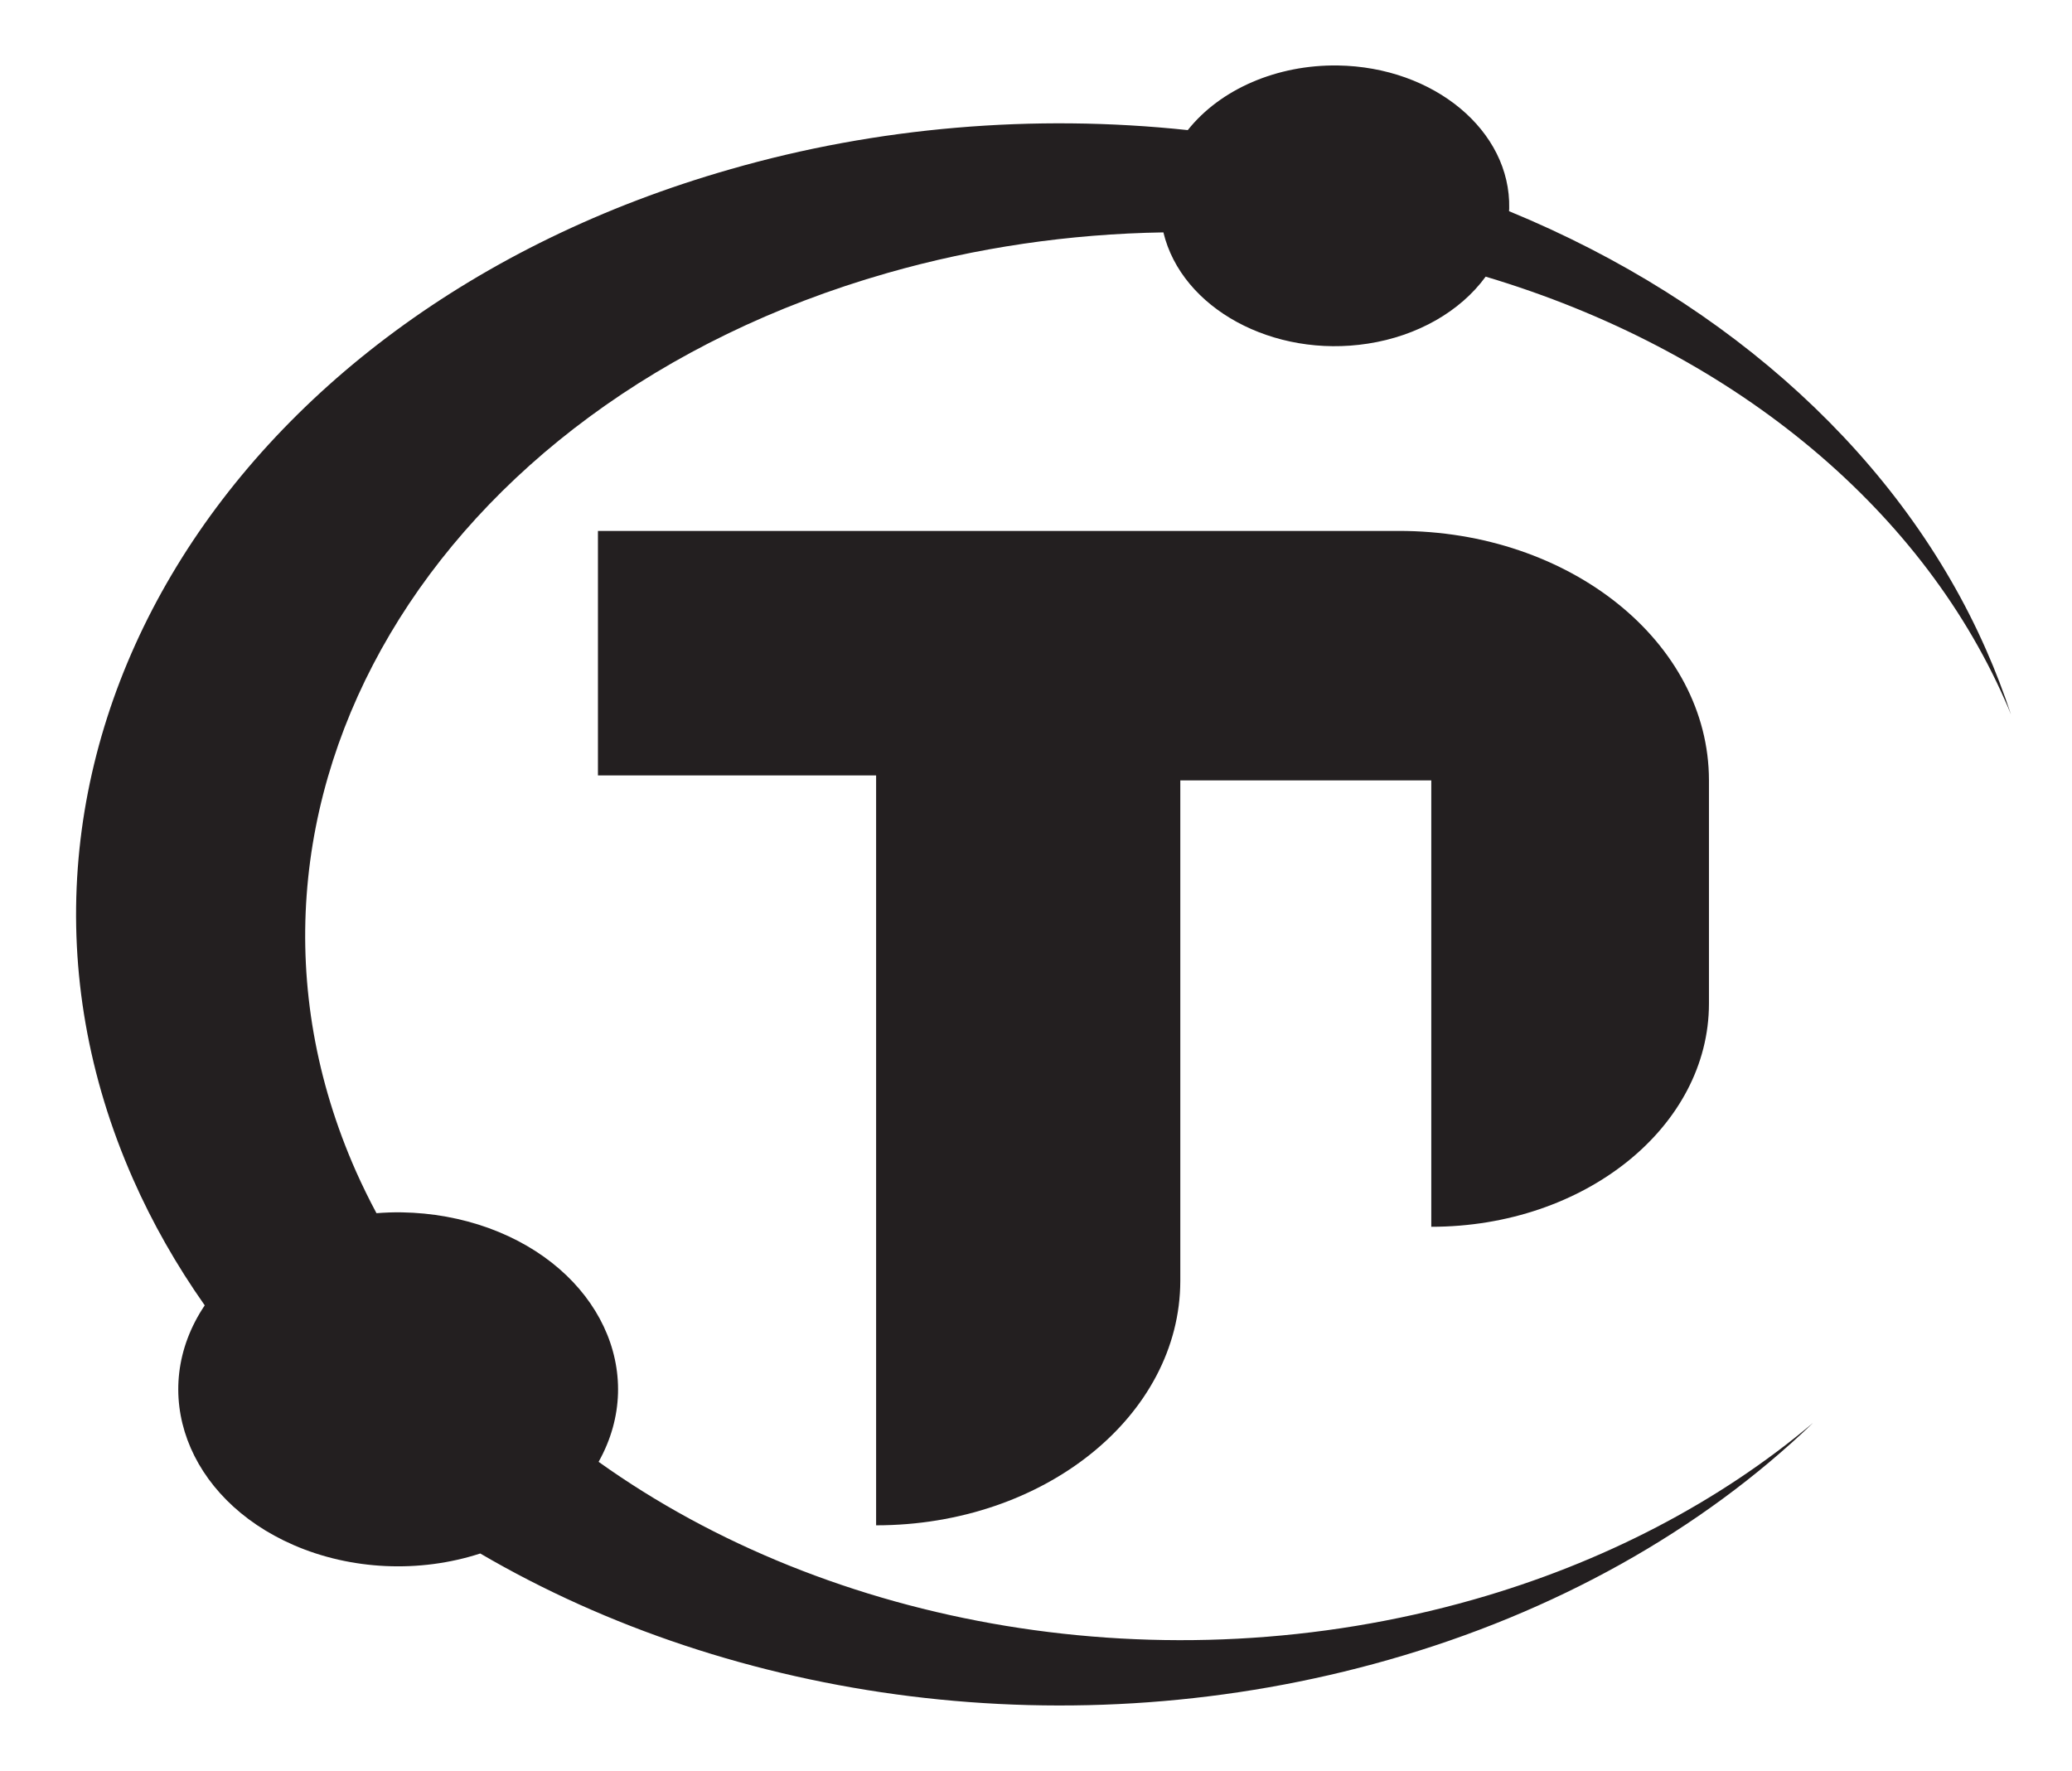
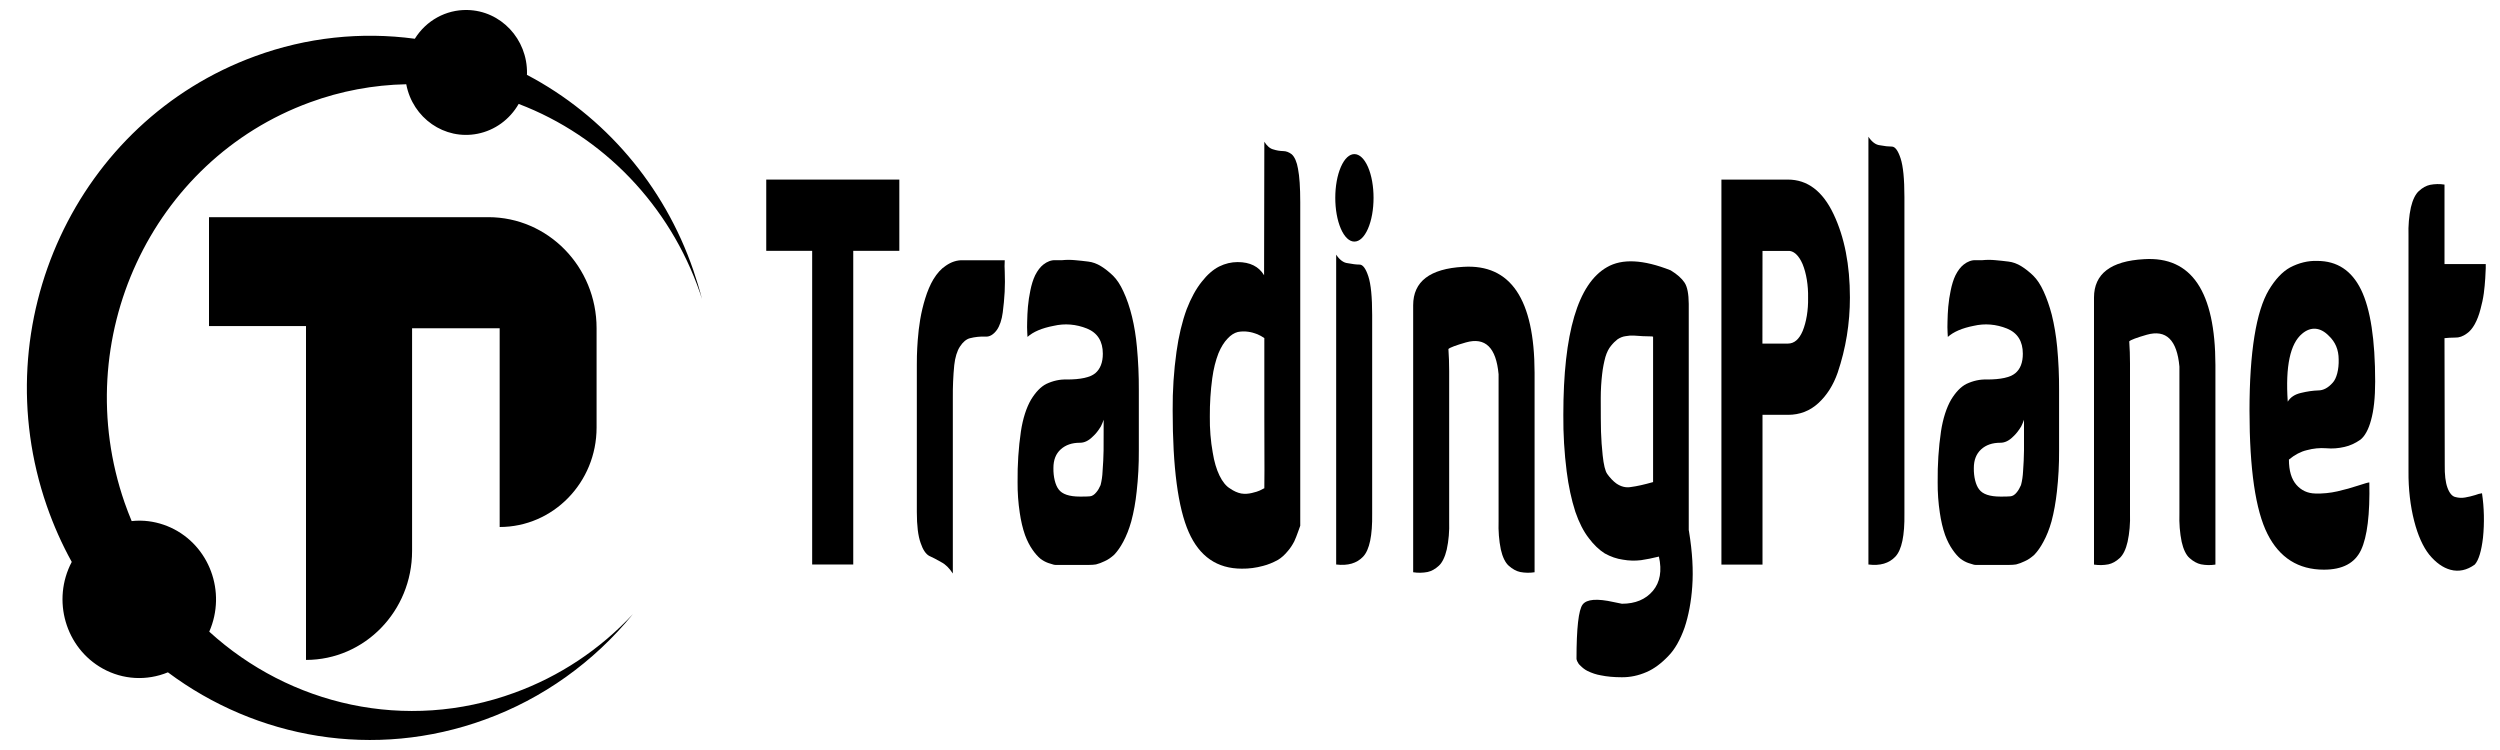
- <svg xmlns="http://www.w3.org/2000/svg" version="1.1" id="Layer_1" width="117" height="100" x="0px" y="0px" viewBox="0 0 1249.9 1030.5" style="enable-background:new 0 0 1249.9 1030.5;" xml:space="preserve">
-   <style type="text/css">
- 	.st0{fill:#231F20;}
- </style>
-   <path class="st0" d="M843.7,301.4h-483v147.5h167.8v452.4l0,0c101.3,0,183.4-66.1,183.5-147.5V451.9h151.4v269.3l0,0  c92.5,0,167.5-60.3,167.5-134.7l0,0V451.8l0,0C1030.8,368.7,947,301.3,843.7,301.4z" />
-   <path class="st0" d="M535.3,145.8c53.5-15.3,109.7-23.6,166.5-24.5c11,45.9,66.3,76,123.4,67.1c29.8-4.6,55.7-19.4,71-40.4  c146.4,43.7,261.2,137.3,313.3,255.7c1.3,2.8,2.5,5.7,3.6,8.5c-4.3-13.1-9.3-26.2-15.1-39.3c-50.4-114.5-153.3-209.1-287.7-264.4  c0-0.6,0.1-1.2,0.1-1.7c1-46.8-45.3-85.3-103.4-86.2c-36.6-0.5-70.8,14.2-90.5,39c-93-9.9-187.6-1.8-275.9,23.6  c-308.7,88.2-470,361-360.3,609.3c11.6,26.3,26.1,51.8,43.2,76.1c-34.8,51.8-10.8,116.6,53.6,144.6c34.7,15.1,76,17,112.6,5.1  c153,89.5,356.4,118.8,548.1,64.1c99.7-28.4,188.1-77.7,255.9-142.9c-56.9,48-127.1,84.5-204.8,106.6  C701,999.6,500.4,962.6,361.1,863c30.1-53.7,0.3-116.9-66.5-141.1c-16.4-5.9-34.1-9.1-52-9.4c-5.2-0.1-10.4,0.1-15.5,0.5  c-4.4-8.2-8.5-16.6-12.3-25.1C117,467.1,260.6,224.3,535.3,145.8z" />
+ <svg xmlns="http://www.w3.org/2000/svg" version="1.1" id="Layer_1" x="0px" y="0px" width="200" height="60" viewBox="0 0 3000 900" style="enable-background:new 0 0 3000 900;" xml:space="preserve">
+   <path d="M586,260.6H250.8v130.7h116.4v400.6l0,0c70.3,0,127.3-58.5,127.3-130.7V393.9h105.1v238.5l0,0  c64.2,0,116.3-53.4,116.3-119.3l0,0V393.8l0,0C715.9,320.2,657.7,260.6,586,260.6z" />
+   <path d="M372,122.8c37.1-13.6,76.1-20.9,115.5-21.7c7.7,40.7,46,67.3,85.6,59.4c20.7-4.1,38.6-17.1,49.3-35.8  C724,163.4,803.7,246.4,839.9,351.2c0.9,2.5,1.7,5,2.5,7.6c-3-11.6-6.5-23.2-10.5-34.8C797,222.6,725.5,138.8,632.3,89.8  c0-0.5,0.1-1,0.1-1.5c0.7-41.4-31.4-75.6-71.8-76.3c-25.4-0.5-49.2,12.6-62.8,34.5c-64.5-8.7-130.2-1.6-191.5,20.9  C92,145.5-20,387.1,56.1,606.9c8.1,23.3,18.1,45.9,30,67.4c-24.2,45.9-7.5,103.2,37.2,128c24.1,13.4,52.7,15,78.2,4.5  c106.2,79.3,247.4,105.2,380.4,56.7c69.2-25.1,130.5-68.8,177.6-126.6c-39.5,42.5-88.2,74.8-142.1,94.4  C487,879,347.7,846.1,251.1,758c20.9-47.6,0.2-103.5-46.2-124.9c-11.4-5.2-23.6-8.1-36.1-8.3c-3.6-0.1-7.2,0.1-10.8,0.5  c-3-7.3-5.9-14.7-8.5-22.2C81.7,407.4,181.3,192.4,372,122.8z" />
+   <path d="M919.5,301v-85.5h159.7V301h-55.3v376.4h-49.3V301H919.5z" />
+   <path d="M1205.7,312.2c-0.3,4.7-0.3,9.4,0,14c0.3,8,0.3,16-0.1,24c-0.5,8.4-1.2,16.6-2.3,24.7c-1.1,8.8-3.7,16.3-7.1,21.1  c-4.1,5.6-8.9,8.4-13.7,7.9c-6.3-0.2-12.5,0.4-18.7,2c-4.2,1.1-8.3,4.5-11.8,9.9c-3.5,5.2-5.9,13.2-6.9,22.4  c-1.3,13-1.8,26.2-1.7,39.5v210.5c-4.2-6.4-8.8-11-13.7-13.5c-5.7-3.3-10.5-5.8-14.4-7.5c-4.2-2.1-7.9-7.6-10.5-15.5  c-3.1-8.5-4.6-20.9-4.6-37.2V438c0-2.5,0-6.1,0.1-10.9c0.2-6.4,0.5-12.8,1-19.1c0.6-8.3,1.6-16.5,2.9-24.4c1.5-9,3.6-17.5,6-25.3  c2.7-8.8,6-16.6,9.8-23c4.5-7.4,9.5-12.9,14.9-16.4c6.6-4.6,13.4-6.8,20.3-6.6h50.5V312.2z" />
+   <path d="M1233,404.3c0-1.8-0.1-3.5-0.3-5.3c-0.2-4.3-0.3-8.5-0.1-12.8c0.1-6.1,0.4-12.1,0.9-18.1c0.6-6.7,1.6-13.2,2.9-19.4  c1.4-7,3.3-13.2,5.8-18.4c2.9-5.7,6.2-10,9.8-12.8c4.7-3.7,9.6-5.5,14.6-5.3h8.1c5-0.5,10.1-0.5,15.4,0c5.3,0.5,10.6,1,15.8,1.7  c5.2,0.6,10.4,2.5,15.4,5.6c4.9,3,9.6,6.8,14.3,11.3c4.6,4.5,8.8,10.9,12.4,18.8c8.4,17.8,14,41.2,16.3,66.8  c1.6,17.1,2.4,34.5,2.3,52v72.4c0.1,16.5-0.8,33-2.6,49c-1.3,12.6-3.5,24.7-6.5,35.9c-2.6,9.3-5.9,17.5-9.6,24.4  c-3.3,6.2-6.9,11.4-10.8,15.5c-3.8,3.5-7.7,6.2-11.7,7.9c-3.4,1.7-6.8,2.9-10.2,3.8c-2.4,0.4-5.2,0.6-8.5,0.6h-39.7  c-0.6,0-1.4,0-2.6-0.3s-3.3-0.9-6.5-2c-3.1-1.1-6.1-2.7-9.1-4.9c-3.4-2.8-6.6-6.4-9.7-10.9c-3.4-4.8-6.5-10.8-9.1-17.8  c-2.8-8-4.9-17-6.3-26.7c-1.8-11.8-2.7-24.3-2.6-36.8c-0.2-20.7,1.1-41.3,4-60.9c2.3-15.3,6.6-28.6,12.2-38.1  c5.5-9,11.7-15.5,18.3-18.8c8.1-3.8,16.3-5.6,24.5-5.3c16.7,0,28.1-2.5,34.2-7.5c6-5.1,9.1-12.9,9.1-23.4c0-14.9-6.3-25-18.9-30.2  c-13.2-5.3-26.7-6.4-40.1-3.3C1250.2,393.7,1239.8,398.2,1233,404.3z M1324.4,503.7c-1,2.8-2.1,5.5-3.3,7.9c-3,5-6.2,9.1-9.7,12.2  c-4.9,5-10.2,7.6-15.6,7.5c-9.4,0-17,2.6-22.9,7.9c-5.9,5.3-8.8,12.7-8.8,22.4c-0.2,10.6,2.3,20.6,6.3,25.7  c4.2,5.7,12.7,8.6,25.4,8.6c5.2,0,9.2,0,12-0.3c2.7-0.2,5.4-1.9,7.8-4.9c1.9-2.2,3.6-5.1,5.1-8.6c1.3-5.1,2.2-10.9,2.4-16.8  c0.7-8.1,1-16.4,1.2-24.7C1324.4,532.7,1324.4,520.4,1324.4,503.7L1324.4,503.7z" />
+   <path d="M1517.2,170.1c3.2,5.1,6.9,8.3,10.8,9.2c3.9,1.3,7.9,1.9,11.8,2c3.5,0,6.9,1.3,10.2,3.8c3.5,3,6.3,9.4,7.6,17.4  c1.8,9.2,2.7,22.6,2.7,40.1v388.3c-0.2,0.5-1.1,3-2.7,7.5c-1.4,4-2.9,7.8-4.5,11.3c-2.3,4.4-4.8,8.2-7.5,11.3  c-3.8,4.7-7.9,8.4-12.1,10.9c-5.9,3.2-11.9,5.7-17.9,7.2c-8.4,2.3-16.9,3.4-25.4,3.3c-29.6,0-50.8-14.6-63.7-43.8  c-12.9-29.2-19.3-77.8-19.3-145.8c-0.2-24,1.4-47.9,4.6-70.7c2.6-18.7,6.7-36,12.2-51c5.1-13.2,11.2-24.4,18-32.9  c6.6-8.5,13.7-14.7,21-18.4c7.3-3.6,14.7-5.3,22.2-5.3c14.8,0,25.4,5.3,31.7,15.8L1517.2,170.1z M1517.2,499.1v-93.4  c-2.7-1.9-5.5-3.4-8.3-4.6c-3.7-1.5-7.4-2.5-11.1-3c-4.2-0.6-8.4-0.5-12.5,0.3c-4.2,1.1-8.4,3.7-12.2,7.9  c-4.1,4.2-7.8,10.1-10.9,17.5c-3.4,8.7-6,19-7.5,30.2c-2,14.8-3,30.2-2.9,45.7c-0.2,14.9,1,29.7,3.5,43.5  c3.4,21.4,11.2,37.5,20.9,43.1c4.3,3,8.7,5,13.2,5.9c4.3,0.7,8.6,0.4,12.8-0.6c4.6-1.1,7.8-2.1,9.6-3c1.8-0.9,3.5-1.7,5.1-2.6h0.3  C1517.4,585.9,1517.4,557,1517.2,499.1z" />
+   <path d="M1609,274.4c-8.9-20.5-8.9-53.7,0.1-74.2s23.5-20.3,32.5,0.2c8.9,20.5,8.9,53.7-0.1,74.2c-4.3,9.8-10.1,15.3-16.2,15.3  C1619.2,290,1613.3,284.4,1609,274.4z M1646.6,378c0-21.5-1.5-37-4.6-46.4c-3.1-9.4-6.6-14.1-10.5-14.1c-3.9,0-8.7-0.6-14.4-1.7  c-4.9-0.5-9.6-4-13.7-10.2v371.8c14,1.7,24.8-1.4,32.4-9.5c7.6-8.1,11.2-25.3,10.8-51.7V378z" />
+   <path d="M1841.5,447.1v239.6c-5.8,0.9-11.5,0.8-17.3-0.3c-4.7-1-9.3-3.6-13.7-7.5c-4.1-3.6-7.5-10.5-9.5-19.5  c-2.2-10.6-3.1-22.3-2.7-33.9V449.1c-2.9-32-15.9-44.8-39.2-38.2c-12.1,3.5-19.1,6.1-21,7.9c0.6,8.7,0.9,17.6,0.9,26.4v180.3  c0.4,11.7-0.6,23.4-2.9,33.9c-2.1,8.9-5.4,15.8-9.5,19.5c-4.3,4-8.9,6.5-13.5,7.5c-5.8,1.1-11.5,1.2-17.3,0.3V366.3  c0-28.5,20.1-43.9,60.2-46.1C1812.8,316.7,1841.3,359,1841.5,447.1z" />
+   <path d="M1969.3,672.2c-7.3,0.9-14.5,0.7-21.8-0.6c-7.3-1-14.6-3.5-21.8-7.5c-6.7-4.2-13.2-10.4-19.2-18.4  c-6.2-8-11.7-18.7-16.1-31.6c-4.7-14.6-8.2-31-10.4-48.4c-2.8-22-4.2-44.9-4-67.9c0-98.3,17.5-157.3,52.4-177.2  c18.1-10.5,43.5-9.2,76.4,3.8c7.9,4.8,13.4,9.8,16.7,14.8c3.3,5,4.9,13.5,5,25.4v271.8c0.2,0.3,0.3,0.8,0.3,1.3  c4.1,25,5.3,47,3.9,66.1c-1.2,17.9-4.4,34.9-9.2,49.3c-5.2,14.7-11.8,26.3-19.3,33.9c-8.4,8.9-17.2,15.5-26.2,19.4  c-9.8,4.3-19.8,6.4-29.8,6.3c-9.6,0-18-0.8-25.2-2.3c-5.4-0.9-10.8-2.7-16.1-5.3c-3-1.5-5.9-3.7-8.7-6.6c-1.4-1.2-2.7-3-3.7-5.3  c-0.2-0.8-0.4-1.6-0.7-2.3c0-37.3,2.5-59.1,7.4-65.5c4.9-6.4,17.3-7.4,37.3-2.9l9.8,2c16.1,0,28.5-5.2,37.2-15.5  c8.6-10.3,11-24,7.2-41.1C1982.6,669.9,1975.5,671.3,1969.3,672.2z M1982.1,403.7c-2.5,0-6-0.1-10.7-0.3c-4.6-0.2-8.2-0.5-10.8-0.7  c-3.3-0.2-6.6,0.1-9.9,0.7c-3.3,0.4-6.5,1.7-9.7,3.8c-2.7,2.1-5.4,4.7-7.9,7.9c-2.6,3.1-4.9,7.6-6.6,13.2  c-1.7,6.3-3.1,13.2-3.9,20.4c-1.1,9.4-1.7,19.2-1.7,29c0,18.8,0.1,32.2,0.3,40.1c0.3,9.7,1,19.2,2,28.6c1.2,11.3,3,18.8,5.5,22.4  c3.4,4.7,7,8.5,10.8,11.3c5.7,4,11.8,5.4,17.7,4.3c7.1-0.9,15.9-2.9,26.5-5.9V404L1982.1,403.7z" />
+   <path d="M2219.9,357c0,31.2-4.9,61.2-14.7,90.2c-5.2,14.9-12.9,27.1-23.1,36.5c-10.2,9.4-22.4,14.1-36.5,14.1H2115v179.7h-49.3v-462  h79.8c23.4,0,41.7,13.8,54.8,41.5C2213.4,284.6,2219.9,317.9,2219.9,357z M2114.9,412.3h30.6c7.5,0,13.4-5,17.7-15.1  c4.4-10.7,6.8-25.1,6.5-39.8c0.3-15-2.1-29.5-6.6-40.5c-4.6-10.7-11-16.4-17.6-15.8H2115L2114.9,412.3z" />
+   <path d="M2285.3,616.2c0.4,26.3-3.2,43.6-10.8,51.7c-7.6,8.1-18.4,11.3-32.4,9.5V164.1c4.1,6.2,8.8,9.7,13.7,10.2  c5.7,1.1,10.5,1.6,14.4,1.6c3.9,0,7.4,4.7,10.5,14.1s4.6,24.9,4.6,46.4V616.2z" />
+   <path d="M2337.4,404.3c0-1.8-0.1-3.5-0.3-5.3c-0.2-4.3-0.3-8.5-0.1-12.8c0.1-6.1,0.4-12.1,0.9-18.1c0.6-6.7,1.6-13.2,2.9-19.4  c1.4-7,3.3-13.2,5.8-18.4c2.9-5.7,6.2-10,9.8-12.8c4.7-3.7,9.6-5.5,14.5-5.3h8.1c5-0.5,10.1-0.5,15.4,0c5.3,0.5,10.6,1,15.8,1.7  c5.2,0.6,10.4,2.5,15.4,5.6c4.9,3,9.6,6.8,14.3,11.3c4.6,4.5,8.8,10.9,12.4,18.8c3.8,8.3,7.1,17.7,9.8,28c3,12.1,5.2,25.2,6.5,38.8  c1.6,17.1,2.4,34.5,2.3,52v72.4c0.1,16.5-0.8,33-2.6,49c-1.4,12.6-3.5,24.7-6.5,35.9c-2.6,9.3-5.9,17.5-9.7,24.4  c-3.3,6.2-6.9,11.4-10.8,15.5c-3.8,3.5-7.7,6.2-11.7,7.9c-3.4,1.7-6.8,2.9-10.2,3.8c-2.4,0.4-5.2,0.6-8.5,0.6h-39.8  c-0.6,0-1.5,0-2.6-0.3c-1.2-0.3-3.3-0.9-6.5-2c-3.1-1.1-6.1-2.7-9.1-4.9c-3.4-2.7-6.6-6.4-9.7-10.9c-3.4-4.8-6.5-10.8-9.1-17.8  c-2.8-8-4.9-17-6.3-26.7c-1.8-11.8-2.7-24.3-2.6-36.8c-0.2-20.7,1.1-41.3,4-60.9c2.3-15.2,6.6-28.5,12.2-38.1  c5.5-9,11.7-15.5,18.3-18.8c8.1-3.8,16.3-5.6,24.5-5.3c16.7,0,28.1-2.5,34.1-7.5c6.1-5,9.1-12.8,9.1-23.4c0-14.9-6.3-25-18.9-30.2  c-13.2-5.3-26.7-6.4-40.1-3.3C2354.6,393.7,2344.2,398.2,2337.4,404.3z M2428.8,503.7c-1,2.8-2.1,5.5-3.3,7.9c-3,5-6.2,9.1-9.6,12.2  c-4.9,5-10.2,7.6-15.6,7.5c-9.4,0-17.1,2.6-22.9,7.9c-5.8,5.3-8.8,12.7-8.8,22.4c-0.2,10.6,2.3,20.6,6.4,25.7  c4.2,5.7,12.7,8.6,25.4,8.6c5.2,0,9.2,0,12-0.3c2.7-0.2,5.4-1.8,7.8-4.9c1.8-2.2,3.5-5.1,5-8.6c1.4-5.1,2.2-10.9,2.5-16.8  c0.6-8.1,1-16.4,1.1-24.7C2428.7,532.7,2428.8,520.4,2428.8,503.7z" />
+   <path d="M2658.5,437.9v239.6c-5.8,0.9-11.5,0.8-17.3-0.3c-4.7-1-9.3-3.6-13.7-7.5c-4.1-3.5-7.5-10.5-9.5-19.5  c-2.2-10.6-3.1-22.3-2.7-33.9V439.9c-2.9-32-15.9-44.8-39.2-38.2c-12.1,3.5-19.1,6.1-21,7.9c0.6,8.7,0.9,17.6,0.9,26.4v180.3  c0.4,11.7-0.6,23.4-2.9,33.9c-2,8.9-5.4,15.8-9.5,19.5c-4.3,4-8.9,6.5-13.5,7.5c-5.8,1.1-11.5,1.2-17.3,0.3V357.1  c0-28.5,20.1-43.9,60.2-46.1C2629.8,307.5,2658.3,349.7,2658.5,437.9z" />
+   <path d="M2755.6,581.7c5.9,6.8,13.5,10.3,22.6,10.5c9,0.3,17.9-0.6,26.8-2.6c8.7-2,17-4.3,24.8-6.9c7.8-2.6,12.2-3.8,13.4-3.8  c0.8,38.2-2.5,65.2-9.9,81c-7.4,15.8-22.2,23.7-44.6,23.7c-30.7,0-53.3-14.3-67.7-42.8c-14.4-28.5-21.6-77.9-21.6-148.1  c0-35.2,2-64.9,5.9-89.1c3.9-24.3,9.7-42.8,17.3-55.6c7.6-12.7,16.2-21.9,25.4-27c10.7-5.6,21.7-8.3,32.7-7.9  c23.8,0,41.3,11.5,52.6,34.6c11.2,23,16.9,59.8,16.9,110.2c0,19.3-1.7,34.8-5,46.4c-2.9,11-7.5,19.3-12.8,23.4  c-6.2,4.3-12.6,7.2-19,8.6c-7.3,1.7-14.6,2.3-21.9,1.6c-7.8-0.6-15.6,0.2-23.3,2.3c-7.3,1.7-14.5,5.5-21.5,11.3  C2746.7,564.8,2749.7,574.9,2755.6,581.7z M2761.2,471.5c7.4-1.8,14.3-2.8,20.8-3c6,0,11.8-3.1,17.2-9.2c4.7-4.9,7.6-16.1,7.2-28  c0-11.4-3.9-20.9-11.8-28.3c-10.1-10.4-21.6-11.4-32-2.6c-14.4,11.9-20.2,39.1-17.3,81.6C2748.5,476.7,2753.8,473.2,2761.2,471.5  L2761.2,471.5z" />
+   <path d="M2978.4,591.9c2.6,17.1,3,35.7,1.2,53.3c-1.9,16.2-5.2,27-9.8,32.2c-9.4,6.9-19.4,9-29.3,6.3c-8.9-2.4-17.5-8.5-25.4-18.1  c-7.5-9.4-13.7-23.3-18-40.1c-4.7-18.1-7.1-38.9-6.9-59.9v-283c-0.4-11.7,0.6-23.4,2.9-33.9c2.1-8.9,5.4-15.7,9.5-19.4  c4.3-4,8.9-6.5,13.5-7.5c5.8-1.1,11.5-1.2,17.3-0.3v95.4h49.5v4.9c-0.1,4.1-0.3,8.1-0.6,12.2c-0.4,6-0.9,11.9-1.7,17.8  c-0.9,6.6-2.3,13-3.9,18.8c-3.6,14.3-9.5,24.9-16.5,29.6c-4.6,3.4-9.3,5.1-14.1,4.9c-4.6,0-8.8,0.3-12.7,0.7l0.3,152  c-0.2,11.8,0.9,21,3.2,27.3c2.3,6.5,5.7,10.5,9.4,11.3c3.9,1.1,7.9,1.3,11.8,0.6c3.9-0.7,8-1.6,12.1-2.9  C2973,593,2975.7,592.3,2978.4,591.9z" />
</svg>
